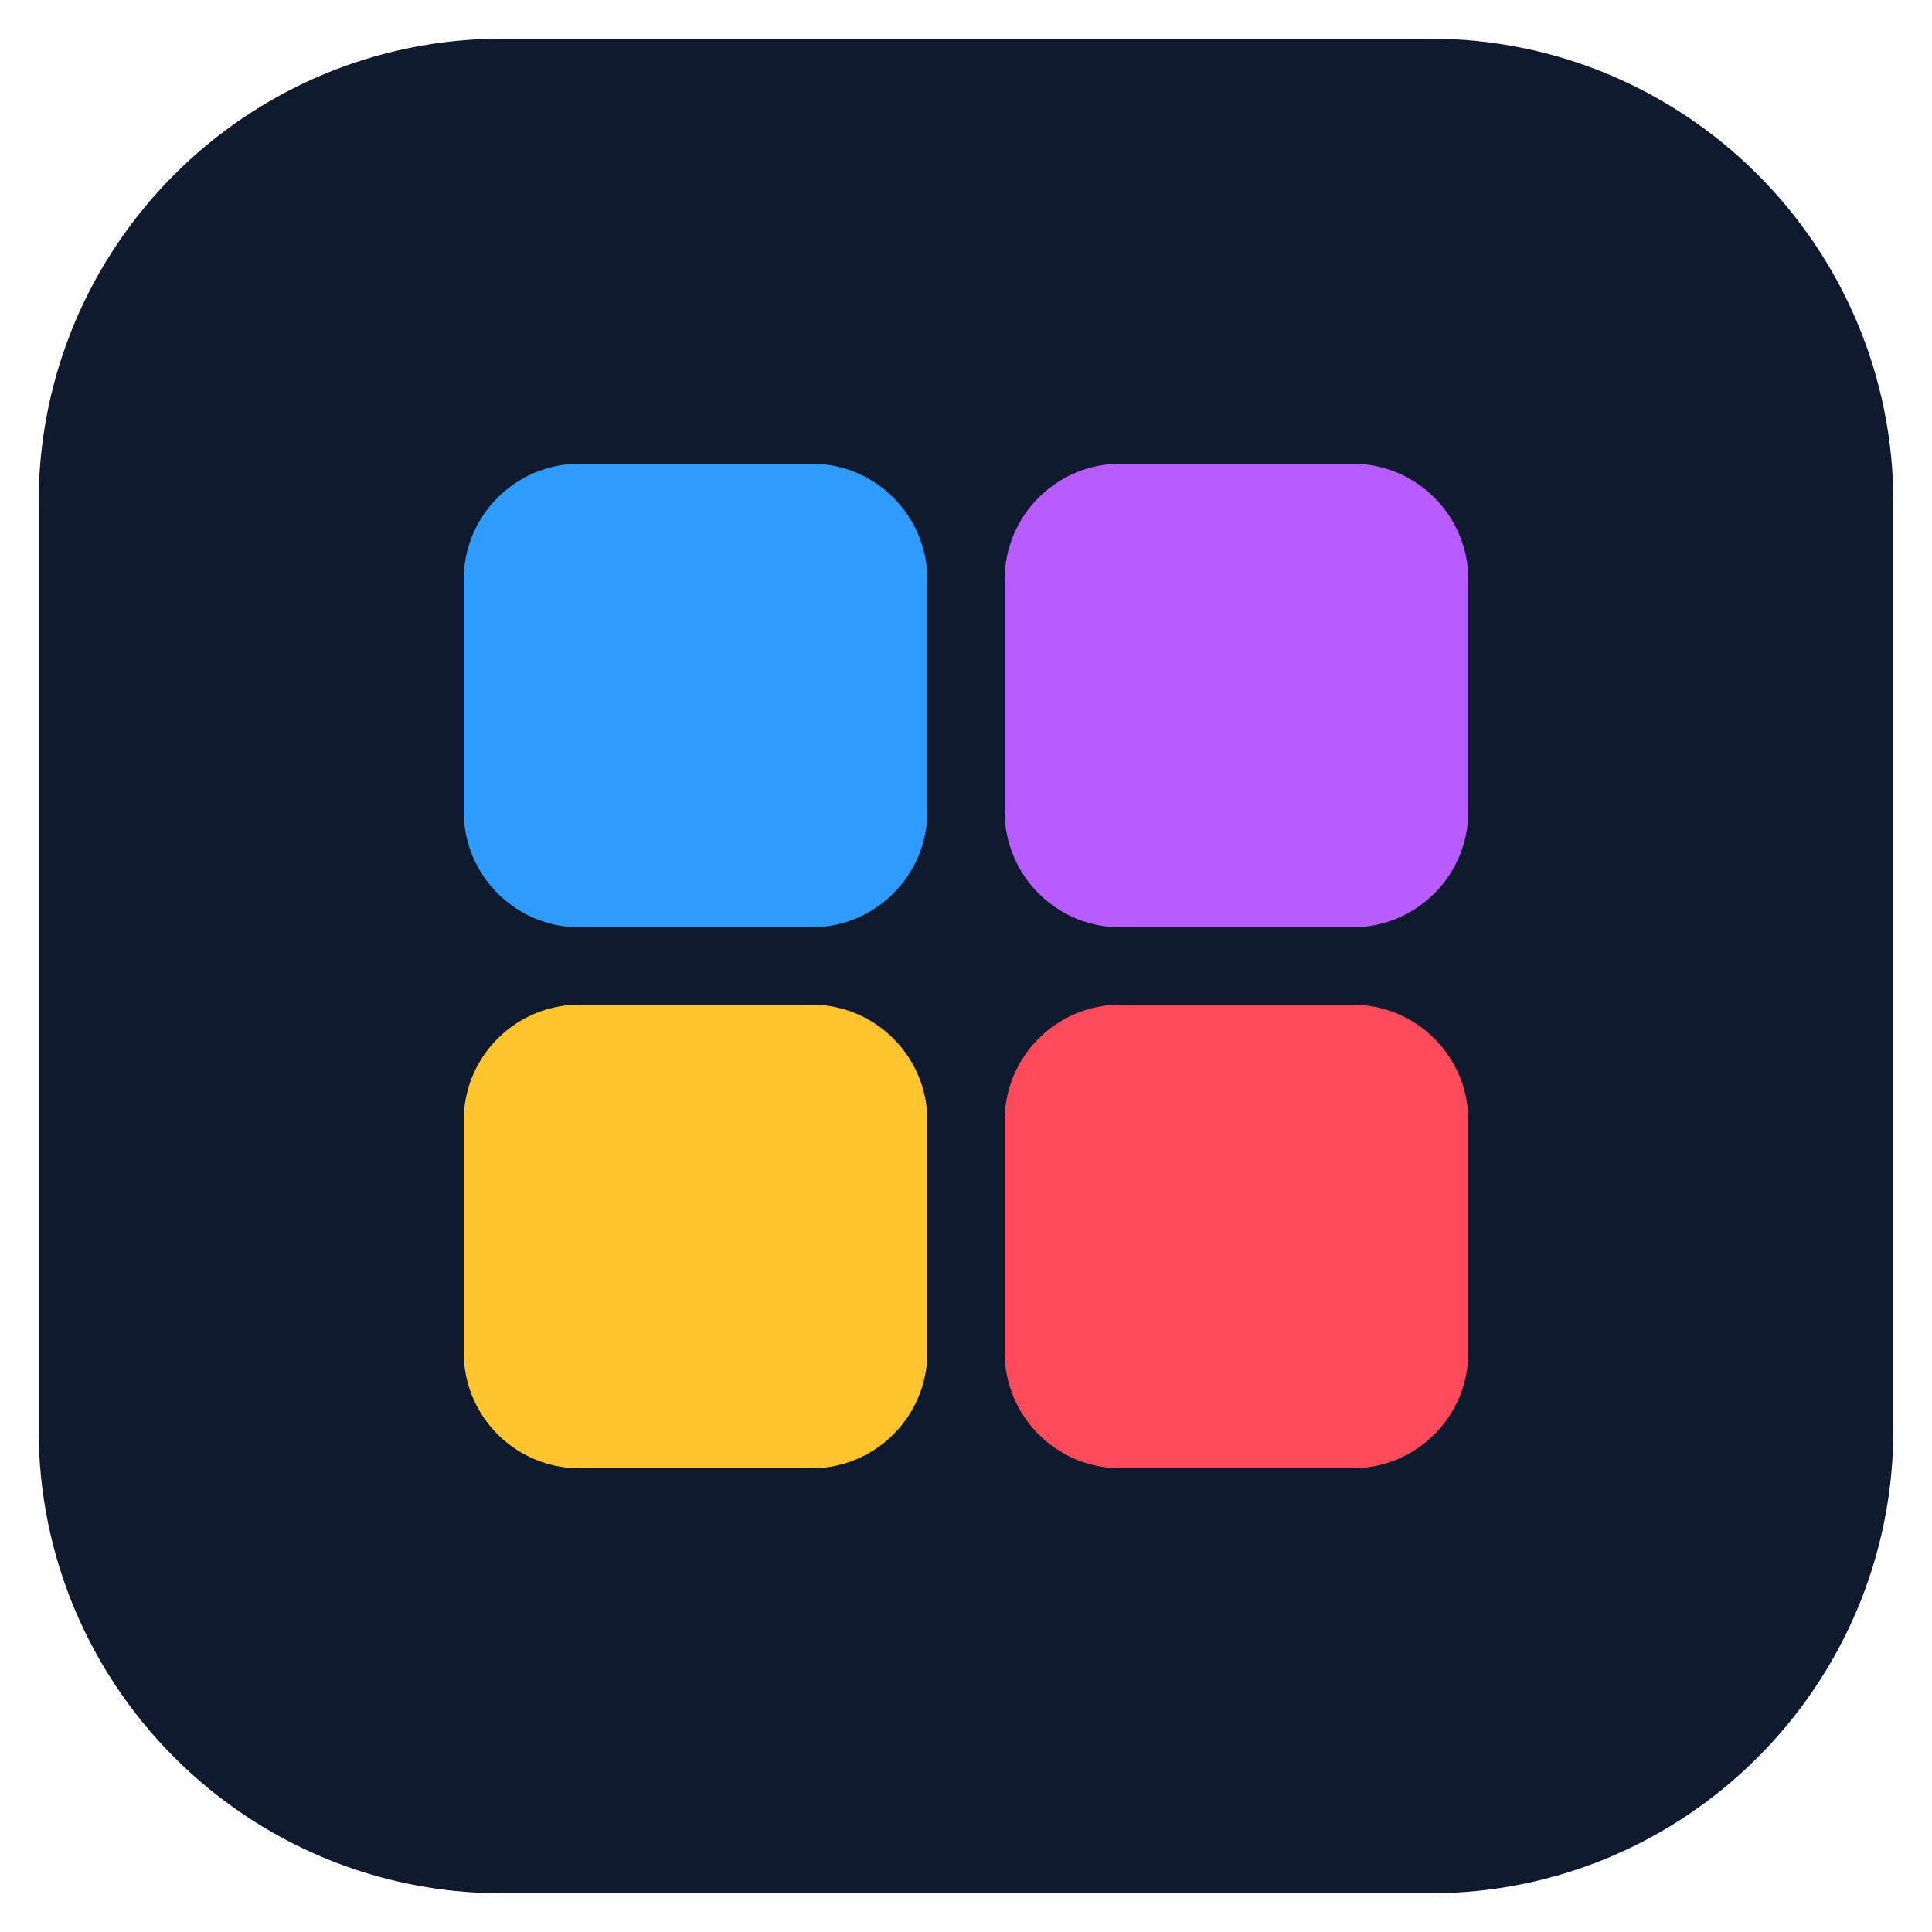
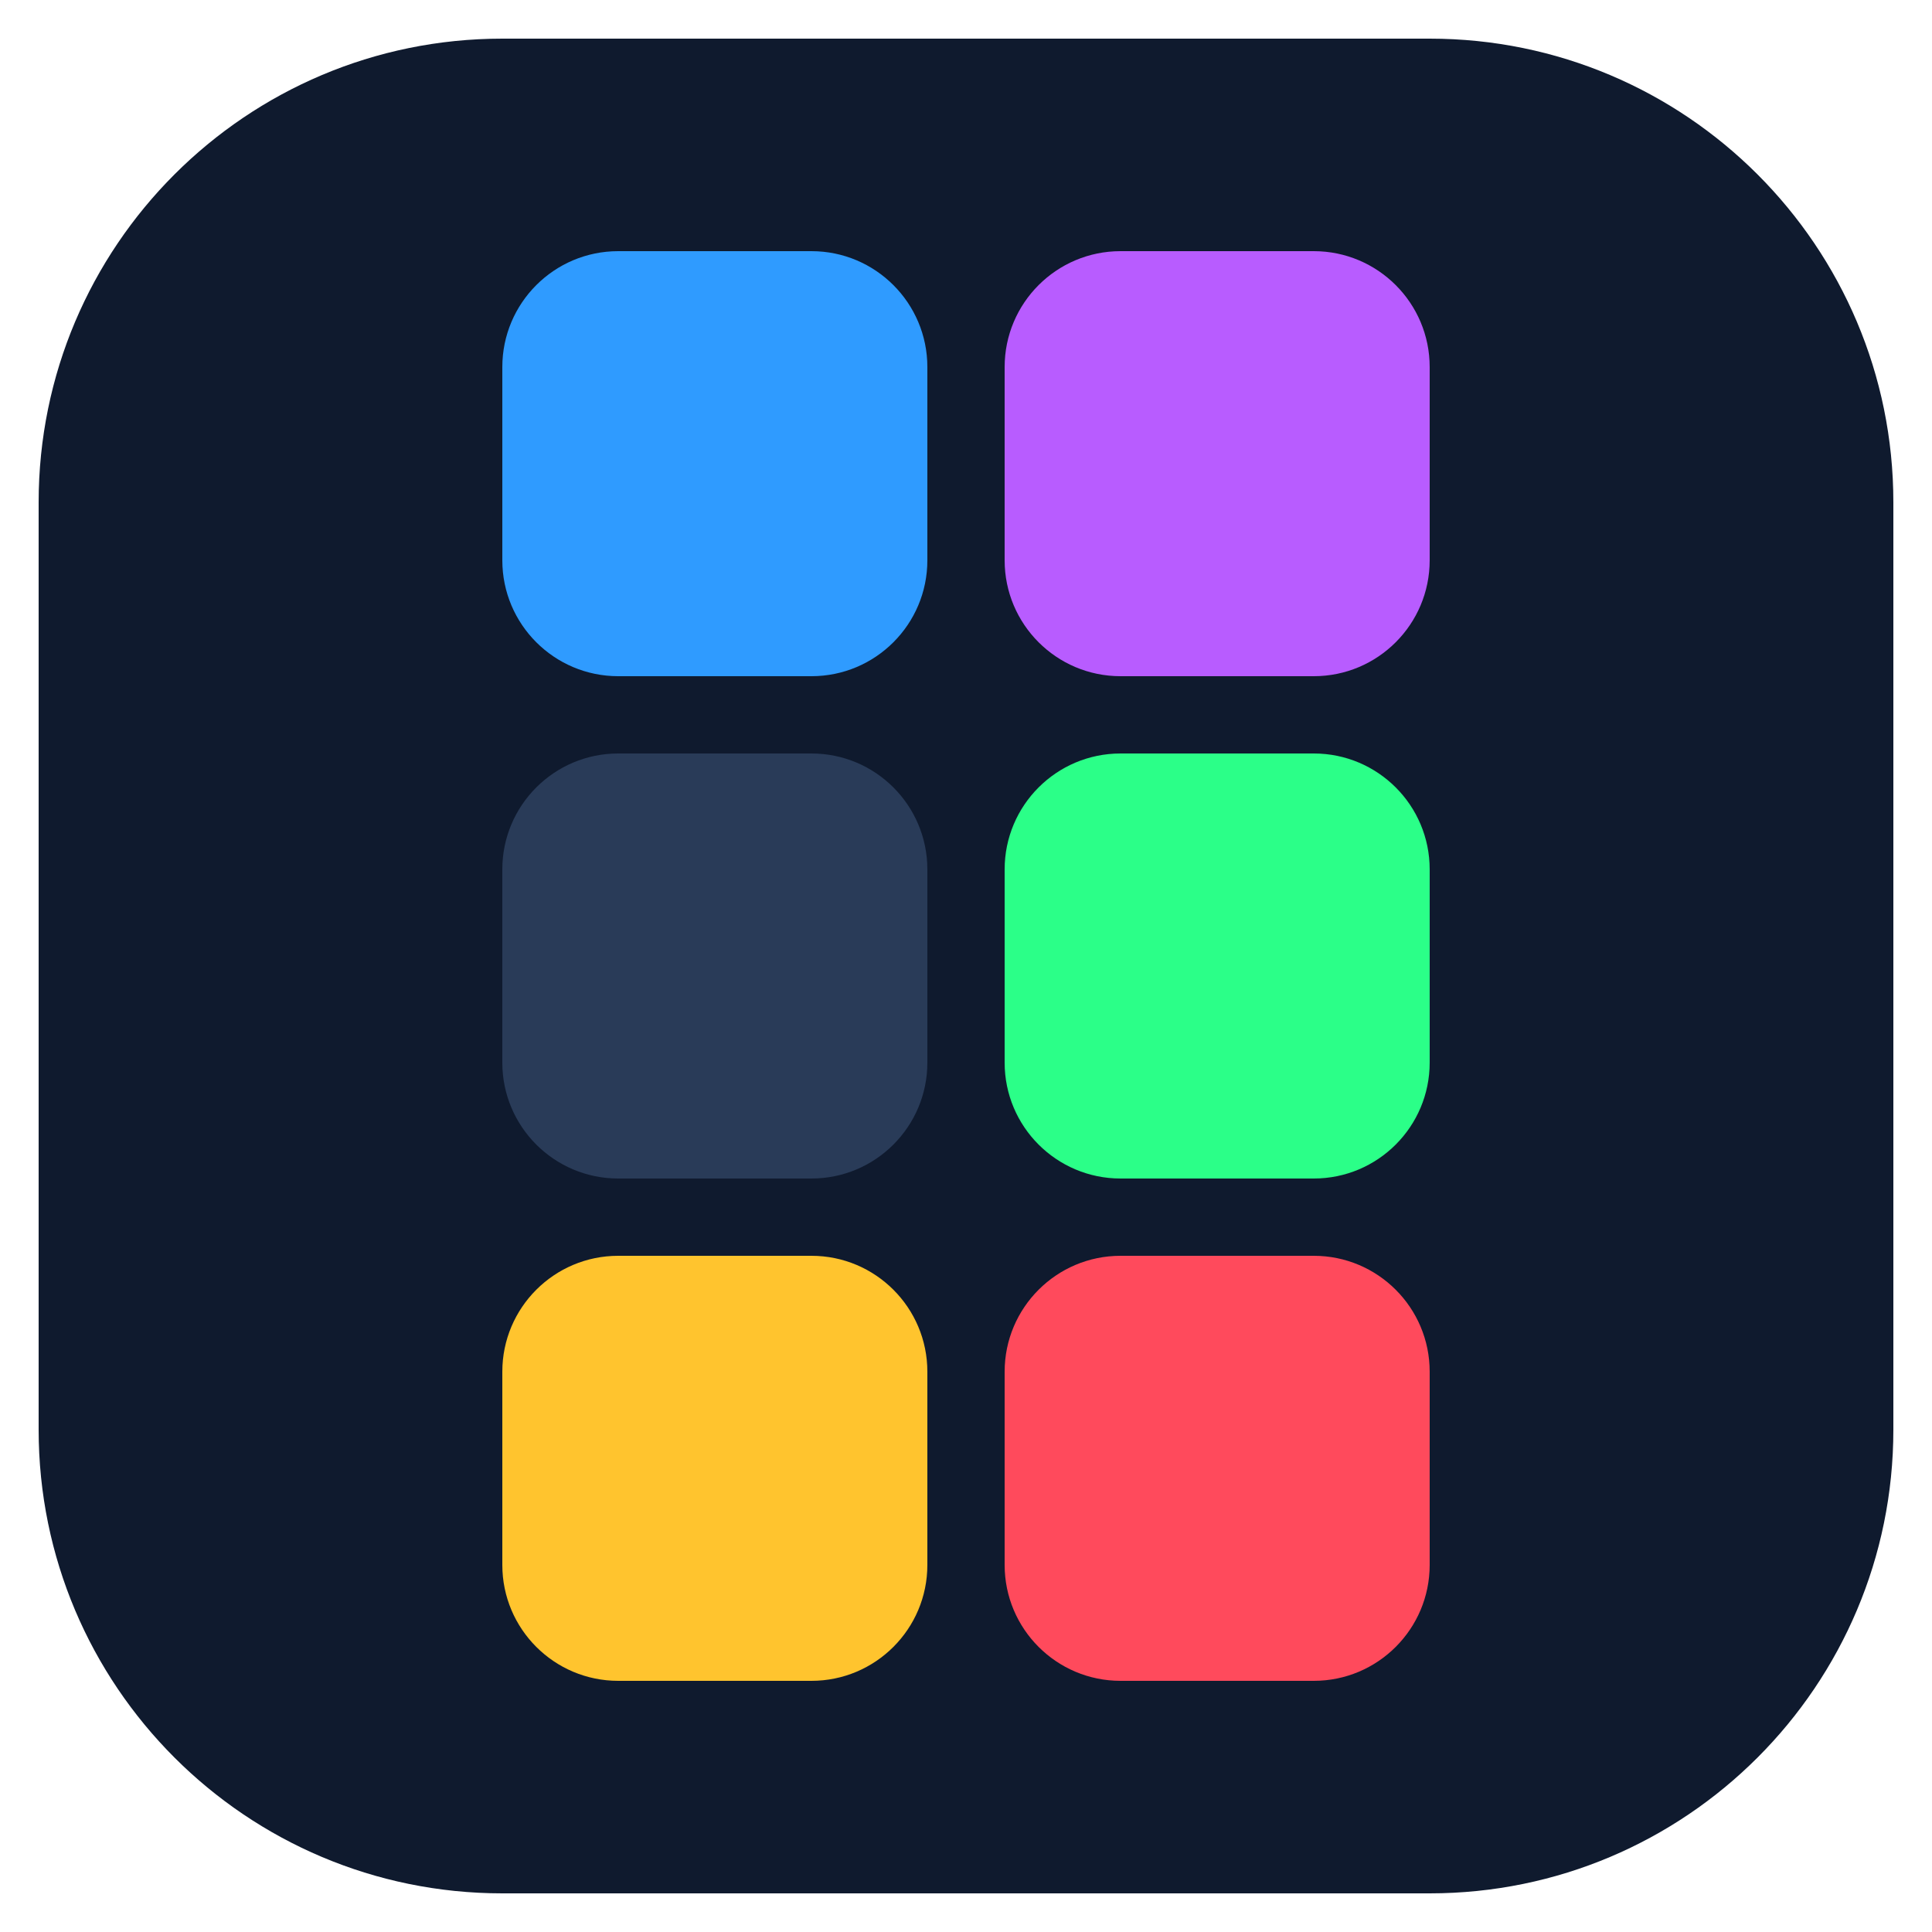
<svg xmlns="http://www.w3.org/2000/svg" viewBox="0 0 100 100" role="img" aria-label="DRG-Condo">
  <rect x="2" y="2" width="96" height="96" rx="24" fill="#0f1a2e" />
-   <rect x="24" y="24" width="24" height="24" rx="6" fill="#2F9BFF" />
-   <rect x="52" y="24" width="24" height="24" rx="6" fill="#B85CFF" />
-   <rect x="24" y="52" width="24" height="24" rx="6" fill="#FFC42E" />
-   <rect x="52" y="52" width="24" height="24" rx="6" fill="#FF4A5C" />
+   <rect x="26" y="13" width="22" height="22" rx="6" fill="#2F9BFF" />
+   <rect x="52" y="13" width="22" height="22" rx="6" fill="#B85CFF" />
+   <rect x="26" y="39" width="22" height="22" rx="6" fill="#293B58" />
+   <rect x="52" y="39" width="22" height="22" rx="6" fill="#2BFF88" />
+   <rect x="26" y="65" width="22" height="22" rx="6" fill="#FFC42E" />
+   <rect x="52" y="65" width="22" height="22" rx="6" fill="#FF4A5C" />
</svg>
